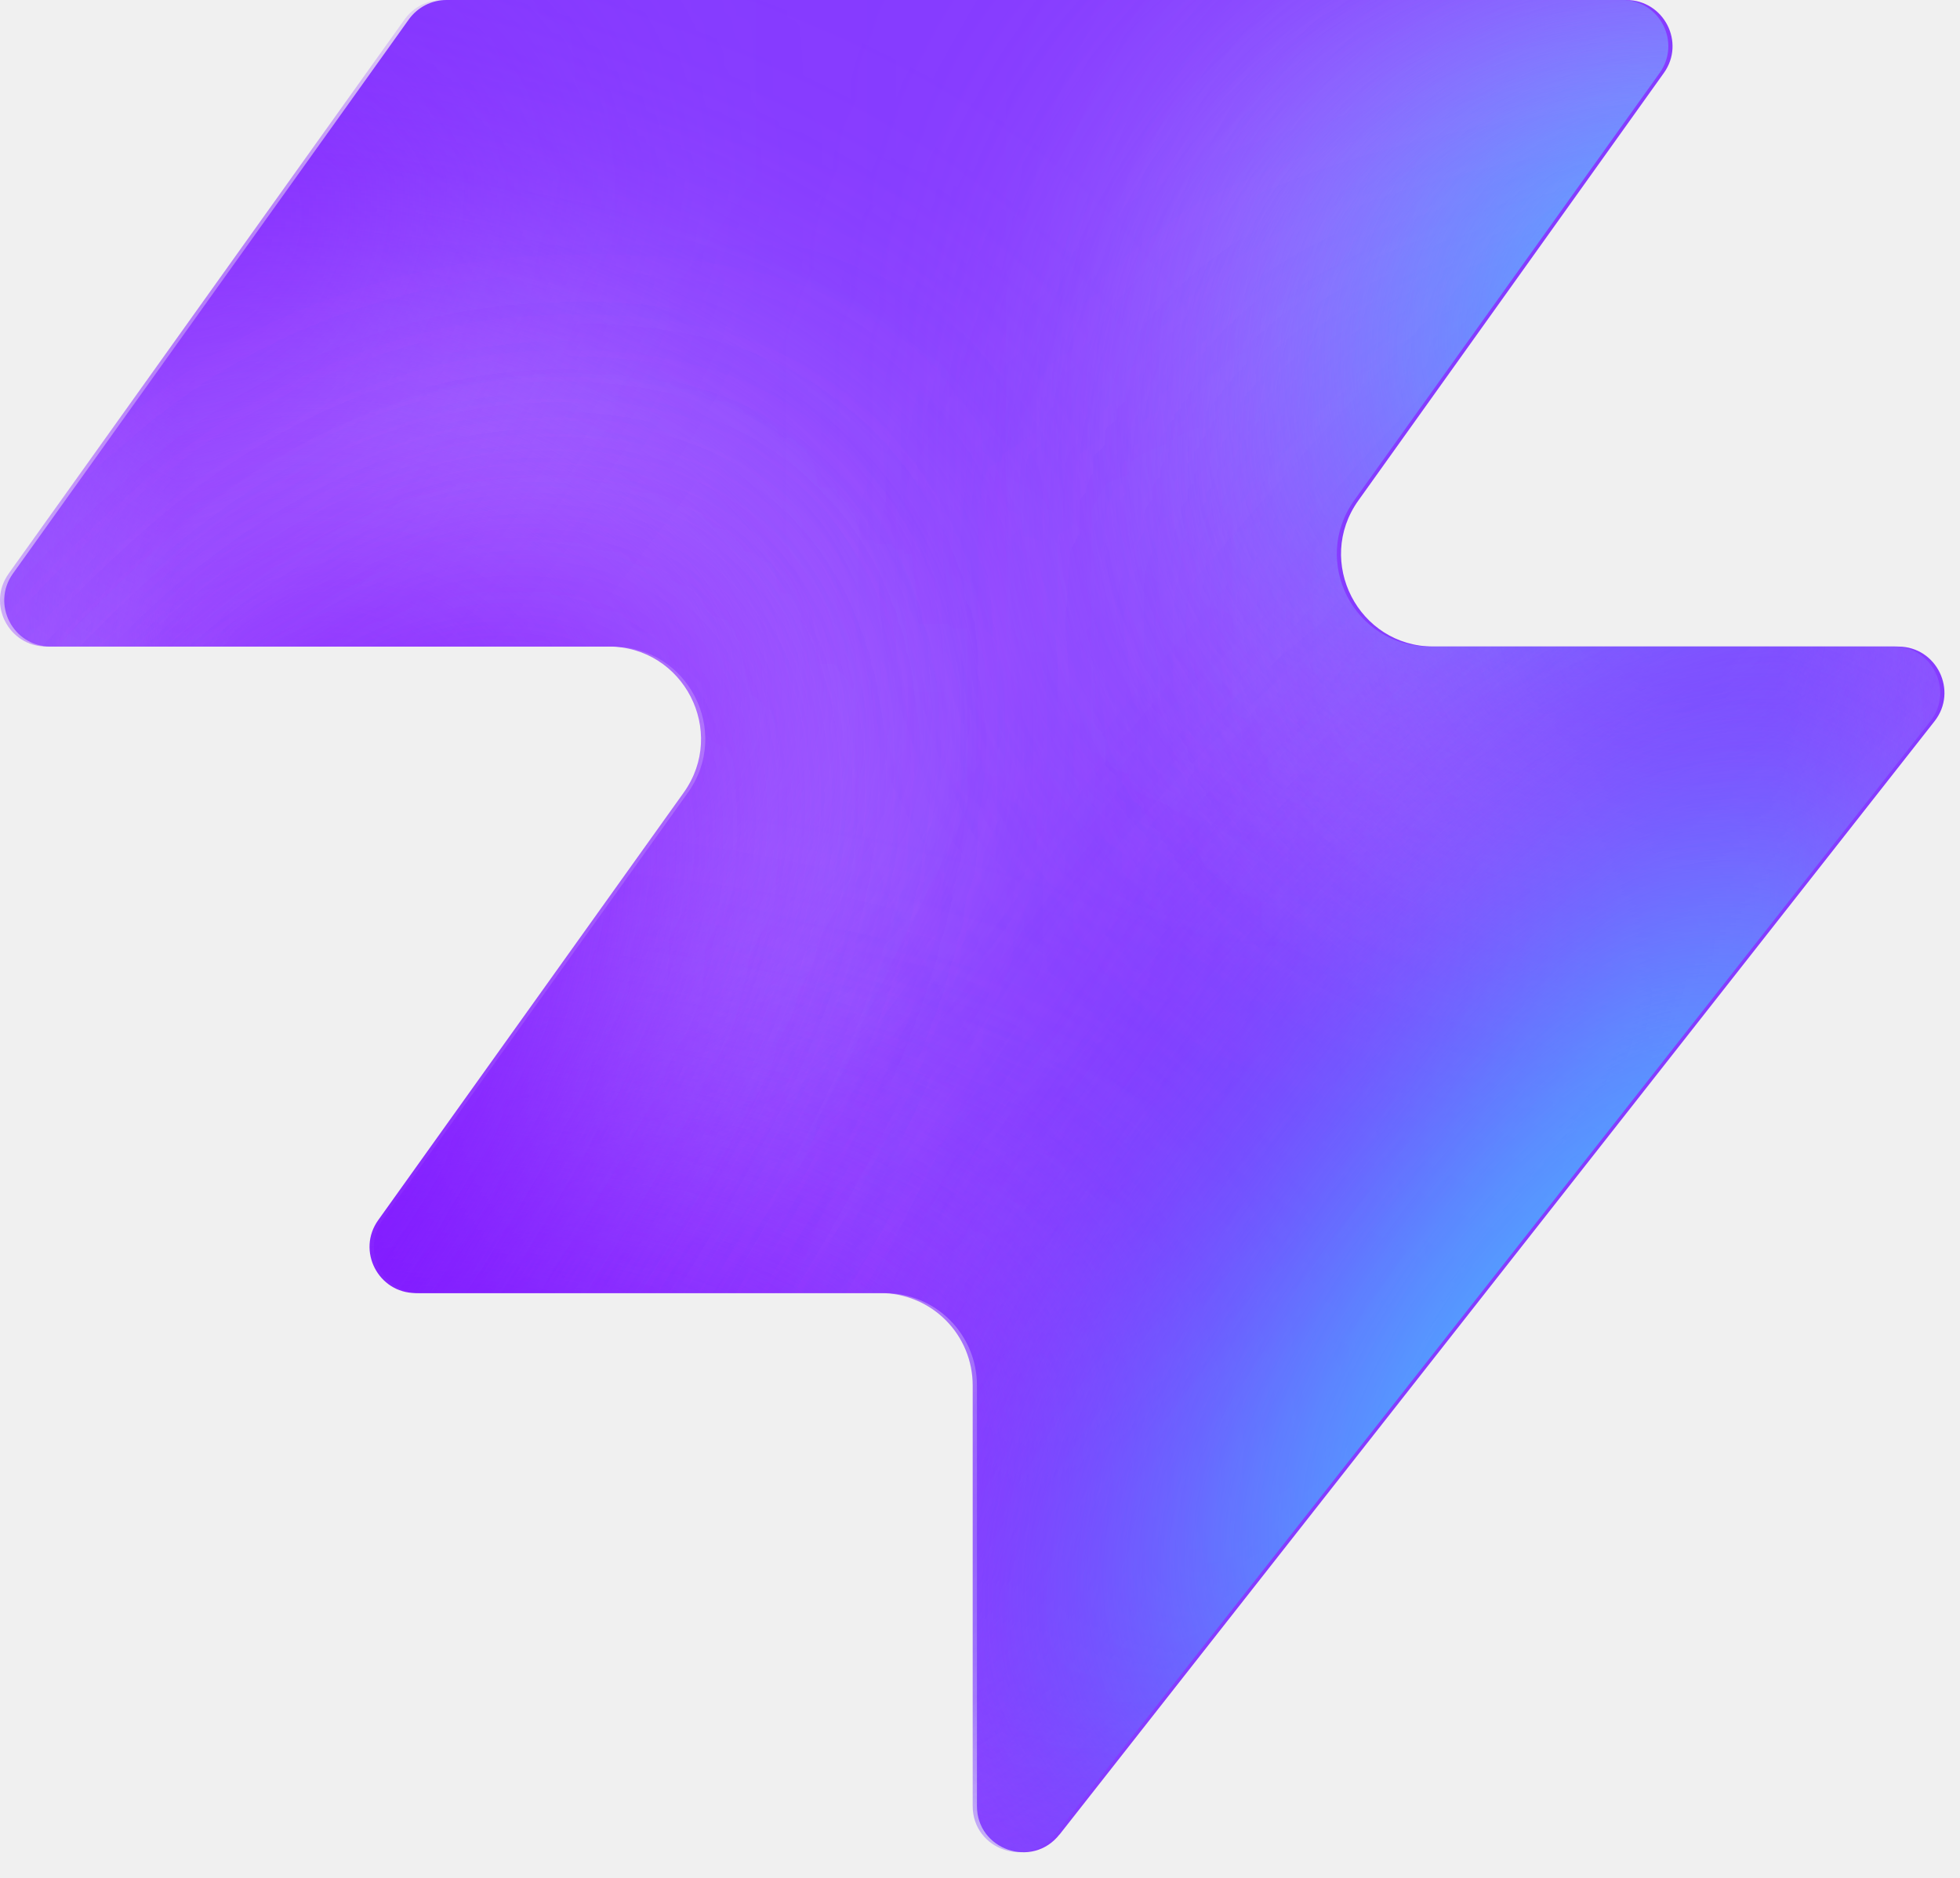
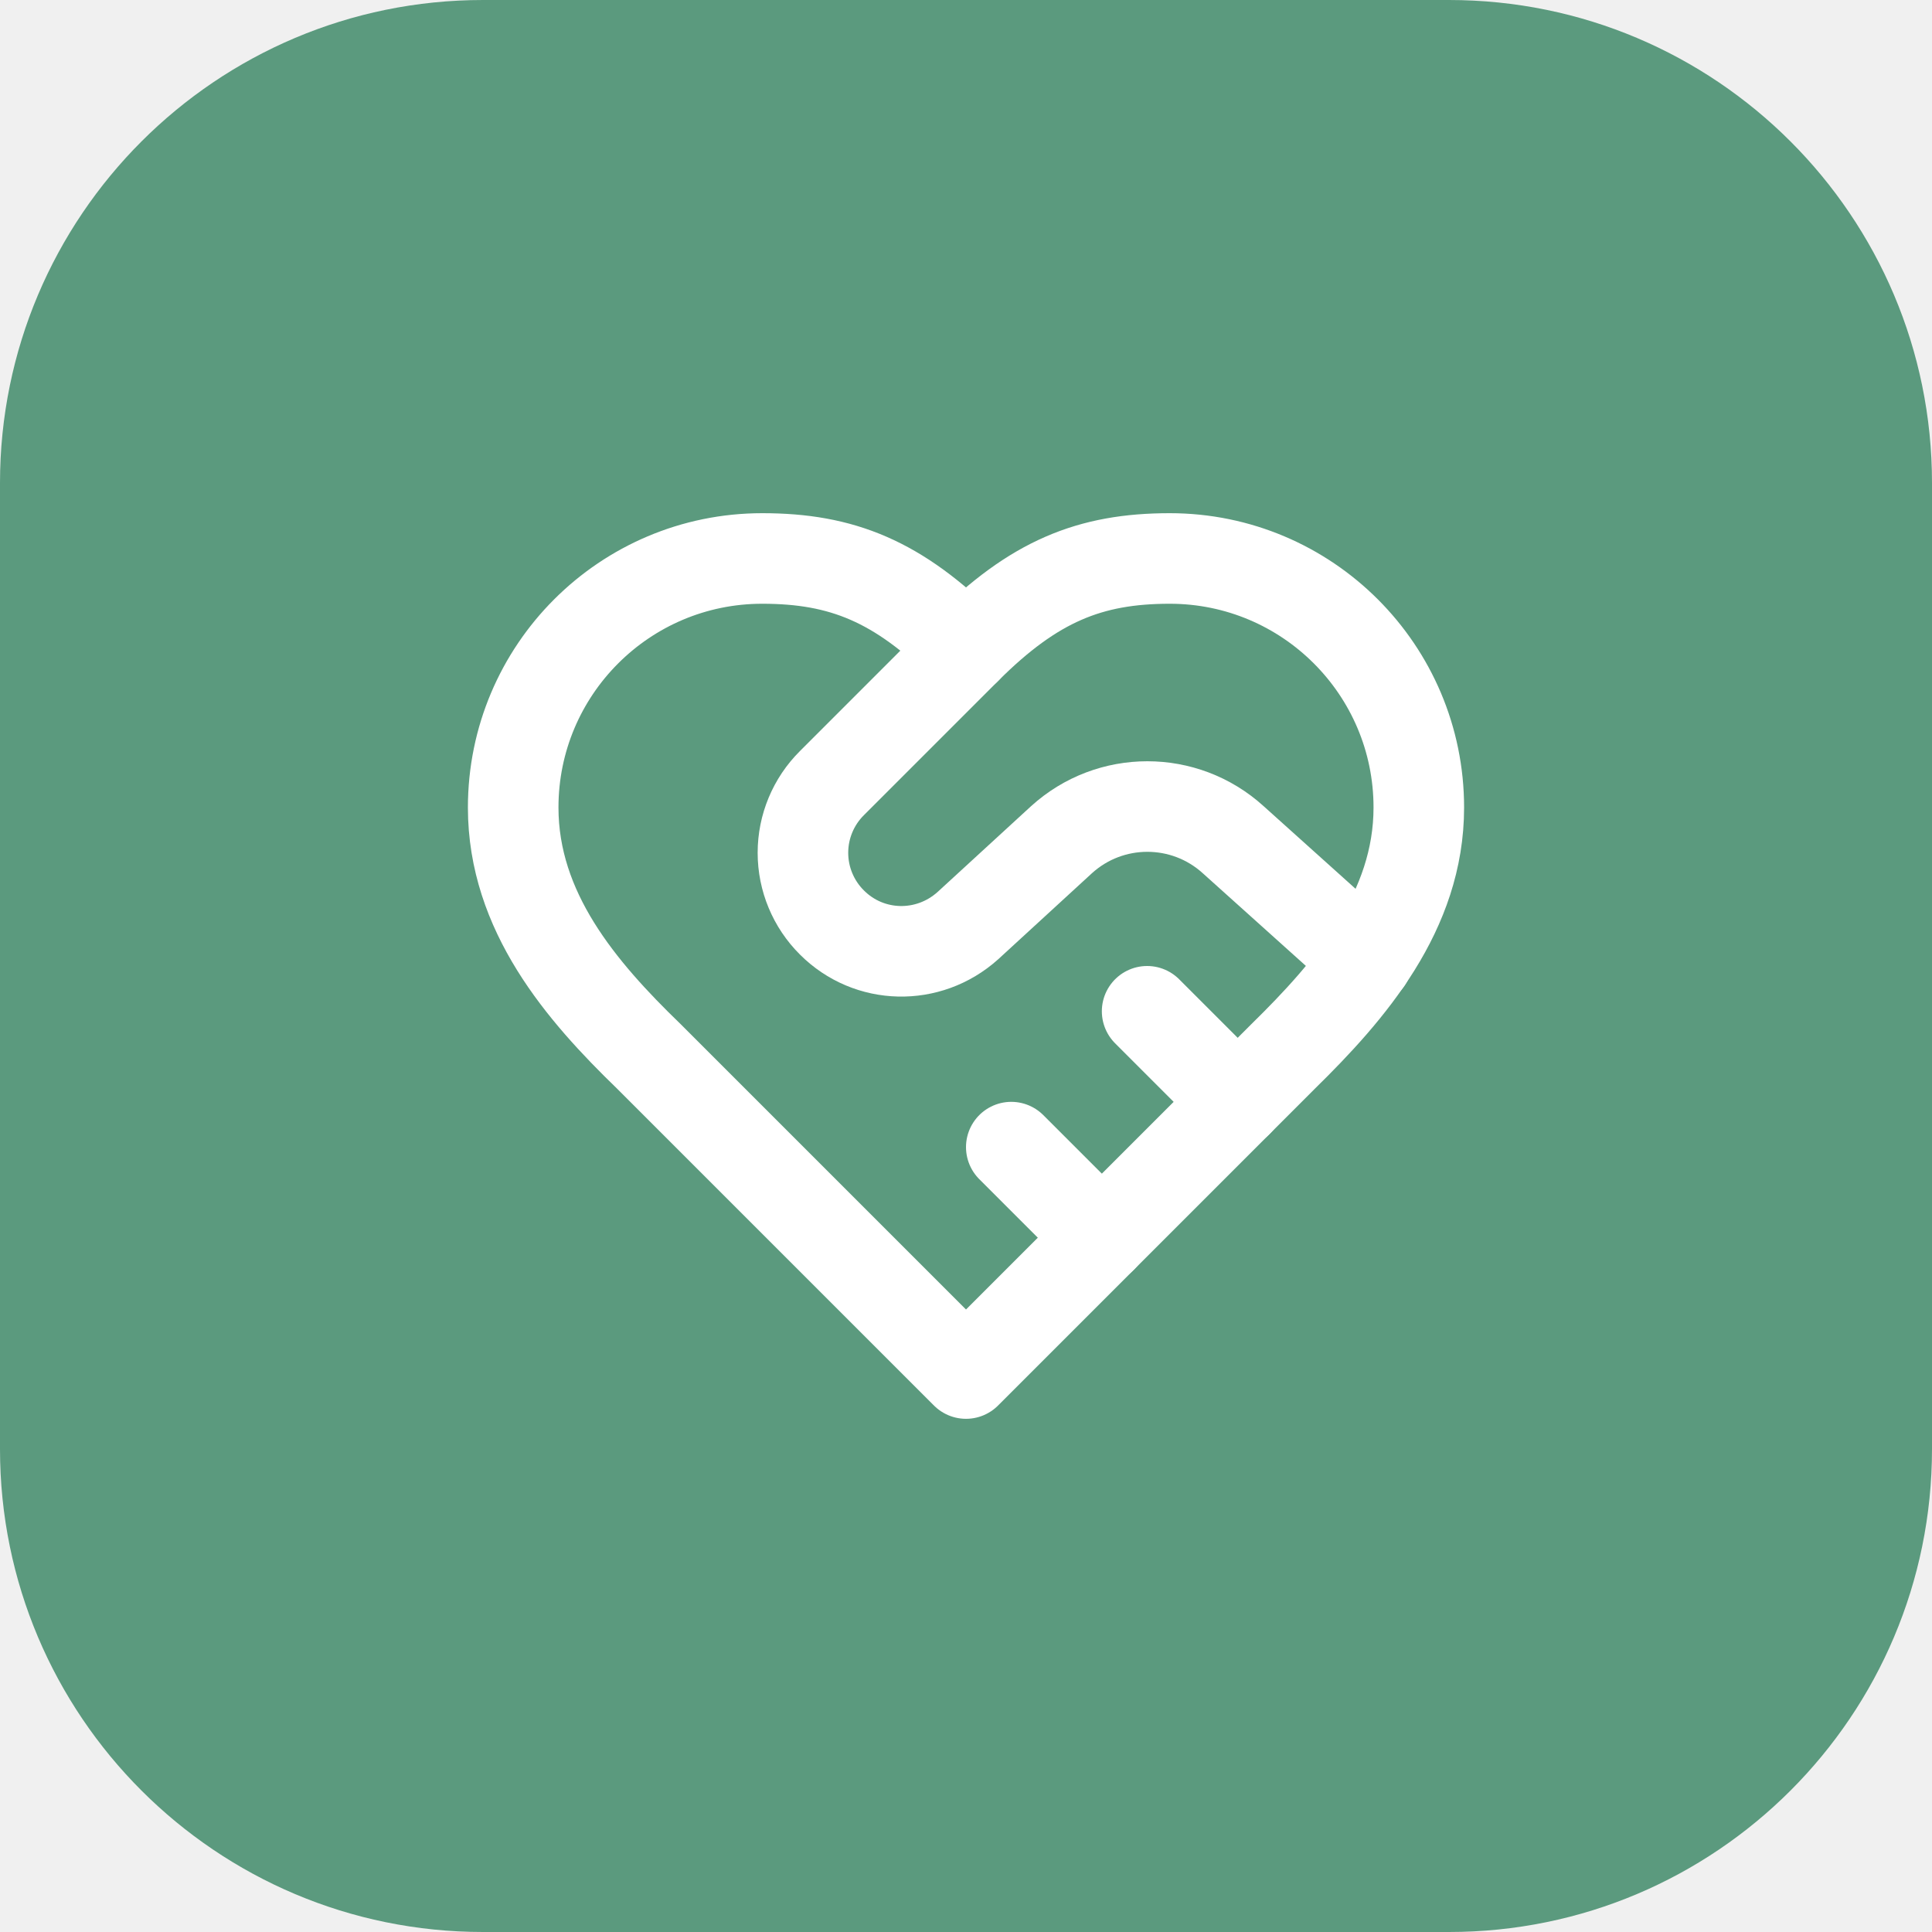
- <svg xmlns="http://www.w3.org/2000/svg" width="48" height="46" fill="none" viewBox="0 0 48 46">
-   <path fill="#863bff" d="M25.946 44.938c-.664.845-2.021.375-2.021-.698V33.937a2.26 2.26 0 0 0-2.262-2.262H10.287c-.92 0-1.456-1.04-.92-1.788l7.48-10.471c1.07-1.497 0-3.578-1.842-3.578H1.237c-.92 0-1.456-1.04-.92-1.788L10.013.474c.214-.297.556-.474.92-.474h28.894c.92 0 1.456 1.04.92 1.788l-7.48 10.471c-1.07 1.498 0 3.579 1.842 3.579h11.377c.943 0 1.473 1.088.89 1.83L25.947 44.94z" style="fill:#863bff;fill:color(display-p3 .525 .23 1);fill-opacity:1" />
-   <mask id="a" width="48" height="46" x="0" y="0" maskUnits="userSpaceOnUse" style="mask-type:alpha">
-     <path fill="#000" d="M25.842 44.938c-.664.844-2.021.375-2.021-.698V33.937a2.26 2.26 0 0 0-2.262-2.262H10.183c-.92 0-1.456-1.04-.92-1.788l7.48-10.471c1.07-1.498 0-3.579-1.842-3.579H1.133c-.92 0-1.456-1.04-.92-1.787L9.91.473c.214-.297.556-.474.92-.474h28.894c.92 0 1.456 1.04.92 1.788l-7.48 10.471c-1.07 1.498 0 3.578 1.842 3.578h11.377c.943 0 1.473 1.088.89 1.832L25.843 44.94z" style="fill:#000;fill-opacity:1" />
-   </mask>
-   <g mask="url(#a)">
-     <g filter="url(#b)">
-       <ellipse cx="5.508" cy="14.704" fill="#ede6ff" rx="5.508" ry="14.704" style="fill:#ede6ff;fill:color(display-p3 .927 .903 1);fill-opacity:1" transform="matrix(.00324 1 1 -.00324 -4.47 31.516)" />
-     </g>
-     <g filter="url(#c)">
-       <ellipse cx="10.399" cy="29.851" fill="#ede6ff" rx="10.399" ry="29.851" style="fill:#ede6ff;fill:color(display-p3 .927 .903 1);fill-opacity:1" transform="matrix(.00324 1 1 -.00324 -39.328 7.883)" />
-     </g>
-     <g filter="url(#d)">
-       <ellipse cx="5.508" cy="30.487" fill="#7e14ff" rx="5.508" ry="30.487" style="fill:#7e14ff;fill:color(display-p3 .492 .077 1);fill-opacity:1" transform="rotate(89.814 -25.913 -14.639)scale(1 -1)" />
-     </g>
-     <g filter="url(#e)">
-       <ellipse cx="5.508" cy="30.599" fill="#7e14ff" rx="5.508" ry="30.599" style="fill:#7e14ff;fill:color(display-p3 .492 .077 1);fill-opacity:1" transform="rotate(89.814 -32.644 -3.334)scale(1 -1)" />
-     </g>
-     <g filter="url(#f)">
-       <ellipse cx="5.508" cy="30.599" fill="#7e14ff" rx="5.508" ry="30.599" style="fill:#7e14ff;fill:color(display-p3 .492 .077 1);fill-opacity:1" transform="matrix(.00324 1 1 -.00324 -34.34 30.47)" />
-     </g>
-     <g filter="url(#g)">
-       <ellipse cx="14.072" cy="22.078" fill="#ede6ff" rx="14.072" ry="22.078" style="fill:#ede6ff;fill:color(display-p3 .927 .903 1);fill-opacity:1" transform="rotate(93.35 24.506 48.493)scale(-1 1)" />
-     </g>
-     <g filter="url(#h)">
-       <ellipse cx="3.47" cy="21.501" fill="#7e14ff" rx="3.47" ry="21.501" style="fill:#7e14ff;fill:color(display-p3 .492 .077 1);fill-opacity:1" transform="rotate(89.009 28.708 47.59)scale(-1 1)" />
-     </g>
-     <g filter="url(#i)">
-       <ellipse cx="3.47" cy="21.501" fill="#7e14ff" rx="3.47" ry="21.501" style="fill:#7e14ff;fill:color(display-p3 .492 .077 1);fill-opacity:1" transform="rotate(89.009 28.708 47.59)scale(-1 1)" />
-     </g>
-     <g filter="url(#j)">
-       <ellipse cx=".387" cy="8.972" fill="#7e14ff" rx="4.407" ry="29.108" style="fill:#7e14ff;fill:color(display-p3 .492 .077 1);fill-opacity:1" transform="rotate(39.51 .387 8.972)" />
-     </g>
-     <g filter="url(#k)">
-       <ellipse cx="47.523" cy="-6.092" fill="#7e14ff" rx="4.407" ry="29.108" style="fill:#7e14ff;fill:color(display-p3 .492 .077 1);fill-opacity:1" transform="rotate(37.892 47.523 -6.092)" />
-     </g>
-     <g filter="url(#l)">
-       <ellipse cx="41.412" cy="6.333" fill="#47bfff" rx="5.971" ry="9.665" style="fill:#47bfff;fill:color(display-p3 .28 .748 1);fill-opacity:1" transform="rotate(37.892 41.412 6.333)" />
-     </g>
-     <g filter="url(#m)">
-       <ellipse cx="-1.879" cy="38.332" fill="#7e14ff" rx="4.407" ry="29.108" style="fill:#7e14ff;fill:color(display-p3 .492 .077 1);fill-opacity:1" transform="rotate(37.892 -1.88 38.332)" />
-     </g>
-     <g filter="url(#n)">
-       <ellipse cx="-1.879" cy="38.332" fill="#7e14ff" rx="4.407" ry="29.108" style="fill:#7e14ff;fill:color(display-p3 .492 .077 1);fill-opacity:1" transform="rotate(37.892 -1.88 38.332)" />
-     </g>
-     <g filter="url(#o)">
-       <ellipse cx="35.651" cy="29.907" fill="#7e14ff" rx="4.407" ry="29.108" style="fill:#7e14ff;fill:color(display-p3 .492 .077 1);fill-opacity:1" transform="rotate(37.892 35.651 29.907)" />
-     </g>
-     <g filter="url(#p)">
-       <ellipse cx="38.418" cy="32.4" fill="#47bfff" rx="5.971" ry="15.297" style="fill:#47bfff;fill:color(display-p3 .28 .748 1);fill-opacity:1" transform="rotate(37.892 38.418 32.4)" />
-     </g>
+ <svg xmlns="http://www.w3.org/2000/svg" viewBox="0 0 64 64">
+   <rect width="64" height="64" rx="16" fill="#5B9A7E" />
+   <g transform="translate(14 14) scale(1.5)" fill="none" stroke="#ffffff" stroke-width="2" stroke-linecap="round" stroke-linejoin="round">
+     <path d="M19 14c1.49-1.46 3-3.21 3-5.5A5.5 5.5 0 0 0 16.5 3c-1.76 0-3 .5-4.5 2-1.5-1.5-2.74-2-4.5-2A5.5 5.5 0 0 0 2 8.5c0 2.3 1.5 4.05 3 5.5l7 7Z" />
+     <path d="M12 5 9.04 7.96a2.17 2.17 0 0 0 0 3.08c.82.82 2.13.85 3 .07l2.07-1.9a2.82 2.82 0 0 1 3.79 0l2.96 2.66" />
+     <path d="m18 15-2-2" />
+     <path d="m15 18-2-2" />
  </g>
-   <defs>
-     <filter id="b" width="60.045" height="41.654" x="-19.77" y="16.149" color-interpolation-filters="sRGB" filterUnits="userSpaceOnUse">
-       <feFlood flood-opacity="0" result="BackgroundImageFix" />
-       <feBlend in="SourceGraphic" in2="BackgroundImageFix" result="shape" />
-       <feGaussianBlur result="effect1_foregroundBlur_2002_17158" stdDeviation="7.659" />
-     </filter>
-     <filter id="c" width="90.34" height="51.437" x="-54.613" y="-7.533" color-interpolation-filters="sRGB" filterUnits="userSpaceOnUse">
-       <feFlood flood-opacity="0" result="BackgroundImageFix" />
-       <feBlend in="SourceGraphic" in2="BackgroundImageFix" result="shape" />
-       <feGaussianBlur result="effect1_foregroundBlur_2002_17158" stdDeviation="7.659" />
-     </filter>
-     <filter id="d" width="79.355" height="29.4" x="-49.64" y="2.03" color-interpolation-filters="sRGB" filterUnits="userSpaceOnUse">
-       <feFlood flood-opacity="0" result="BackgroundImageFix" />
-       <feBlend in="SourceGraphic" in2="BackgroundImageFix" result="shape" />
-       <feGaussianBlur result="effect1_foregroundBlur_2002_17158" stdDeviation="4.596" />
-     </filter>
-     <filter id="e" width="79.579" height="29.4" x="-45.045" y="20.029" color-interpolation-filters="sRGB" filterUnits="userSpaceOnUse">
-       <feFlood flood-opacity="0" result="BackgroundImageFix" />
-       <feBlend in="SourceGraphic" in2="BackgroundImageFix" result="shape" />
-       <feGaussianBlur result="effect1_foregroundBlur_2002_17158" stdDeviation="4.596" />
-     </filter>
-     <filter id="f" width="79.579" height="29.4" x="-43.513" y="21.178" color-interpolation-filters="sRGB" filterUnits="userSpaceOnUse">
-       <feFlood flood-opacity="0" result="BackgroundImageFix" />
-       <feBlend in="SourceGraphic" in2="BackgroundImageFix" result="shape" />
-       <feGaussianBlur result="effect1_foregroundBlur_2002_17158" stdDeviation="4.596" />
-     </filter>
-     <filter id="g" width="74.749" height="58.852" x="15.756" y="-17.901" color-interpolation-filters="sRGB" filterUnits="userSpaceOnUse">
-       <feFlood flood-opacity="0" result="BackgroundImageFix" />
-       <feBlend in="SourceGraphic" in2="BackgroundImageFix" result="shape" />
-       <feGaussianBlur result="effect1_foregroundBlur_2002_17158" stdDeviation="7.659" />
-     </filter>
-     <filter id="h" width="61.377" height="25.362" x="23.548" y="2.284" color-interpolation-filters="sRGB" filterUnits="userSpaceOnUse">
-       <feFlood flood-opacity="0" result="BackgroundImageFix" />
-       <feBlend in="SourceGraphic" in2="BackgroundImageFix" result="shape" />
-       <feGaussianBlur result="effect1_foregroundBlur_2002_17158" stdDeviation="4.596" />
-     </filter>
-     <filter id="i" width="61.377" height="25.362" x="23.548" y="2.284" color-interpolation-filters="sRGB" filterUnits="userSpaceOnUse">
-       <feFlood flood-opacity="0" result="BackgroundImageFix" />
-       <feBlend in="SourceGraphic" in2="BackgroundImageFix" result="shape" />
-       <feGaussianBlur result="effect1_foregroundBlur_2002_17158" stdDeviation="4.596" />
-     </filter>
-     <filter id="j" width="56.045" height="63.649" x="-27.636" y="-22.853" color-interpolation-filters="sRGB" filterUnits="userSpaceOnUse">
-       <feFlood flood-opacity="0" result="BackgroundImageFix" />
-       <feBlend in="SourceGraphic" in2="BackgroundImageFix" result="shape" />
-       <feGaussianBlur result="effect1_foregroundBlur_2002_17158" stdDeviation="4.596" />
-     </filter>
-     <filter id="k" width="54.814" height="64.646" x="20.116" y="-38.415" color-interpolation-filters="sRGB" filterUnits="userSpaceOnUse">
-       <feFlood flood-opacity="0" result="BackgroundImageFix" />
-       <feBlend in="SourceGraphic" in2="BackgroundImageFix" result="shape" />
-       <feGaussianBlur result="effect1_foregroundBlur_2002_17158" stdDeviation="4.596" />
-     </filter>
-     <filter id="l" width="33.541" height="35.313" x="24.641" y="-11.323" color-interpolation-filters="sRGB" filterUnits="userSpaceOnUse">
-       <feFlood flood-opacity="0" result="BackgroundImageFix" />
-       <feBlend in="SourceGraphic" in2="BackgroundImageFix" result="shape" />
-       <feGaussianBlur result="effect1_foregroundBlur_2002_17158" stdDeviation="4.596" />
-     </filter>
-     <filter id="m" width="54.814" height="64.646" x="-29.286" y="6.009" color-interpolation-filters="sRGB" filterUnits="userSpaceOnUse">
-       <feFlood flood-opacity="0" result="BackgroundImageFix" />
-       <feBlend in="SourceGraphic" in2="BackgroundImageFix" result="shape" />
-       <feGaussianBlur result="effect1_foregroundBlur_2002_17158" stdDeviation="4.596" />
-     </filter>
-     <filter id="n" width="54.814" height="64.646" x="-29.286" y="6.009" color-interpolation-filters="sRGB" filterUnits="userSpaceOnUse">
-       <feFlood flood-opacity="0" result="BackgroundImageFix" />
-       <feBlend in="SourceGraphic" in2="BackgroundImageFix" result="shape" />
-       <feGaussianBlur result="effect1_foregroundBlur_2002_17158" stdDeviation="4.596" />
-     </filter>
-     <filter id="o" width="54.814" height="64.646" x="8.244" y="-2.416" color-interpolation-filters="sRGB" filterUnits="userSpaceOnUse">
-       <feFlood flood-opacity="0" result="BackgroundImageFix" />
-       <feBlend in="SourceGraphic" in2="BackgroundImageFix" result="shape" />
-       <feGaussianBlur result="effect1_foregroundBlur_2002_17158" stdDeviation="4.596" />
-     </filter>
-     <filter id="p" width="39.409" height="43.623" x="18.713" y="10.588" color-interpolation-filters="sRGB" filterUnits="userSpaceOnUse">
-       <feFlood flood-opacity="0" result="BackgroundImageFix" />
-       <feBlend in="SourceGraphic" in2="BackgroundImageFix" result="shape" />
-       <feGaussianBlur result="effect1_foregroundBlur_2002_17158" stdDeviation="4.596" />
-     </filter>
-   </defs>
</svg>
